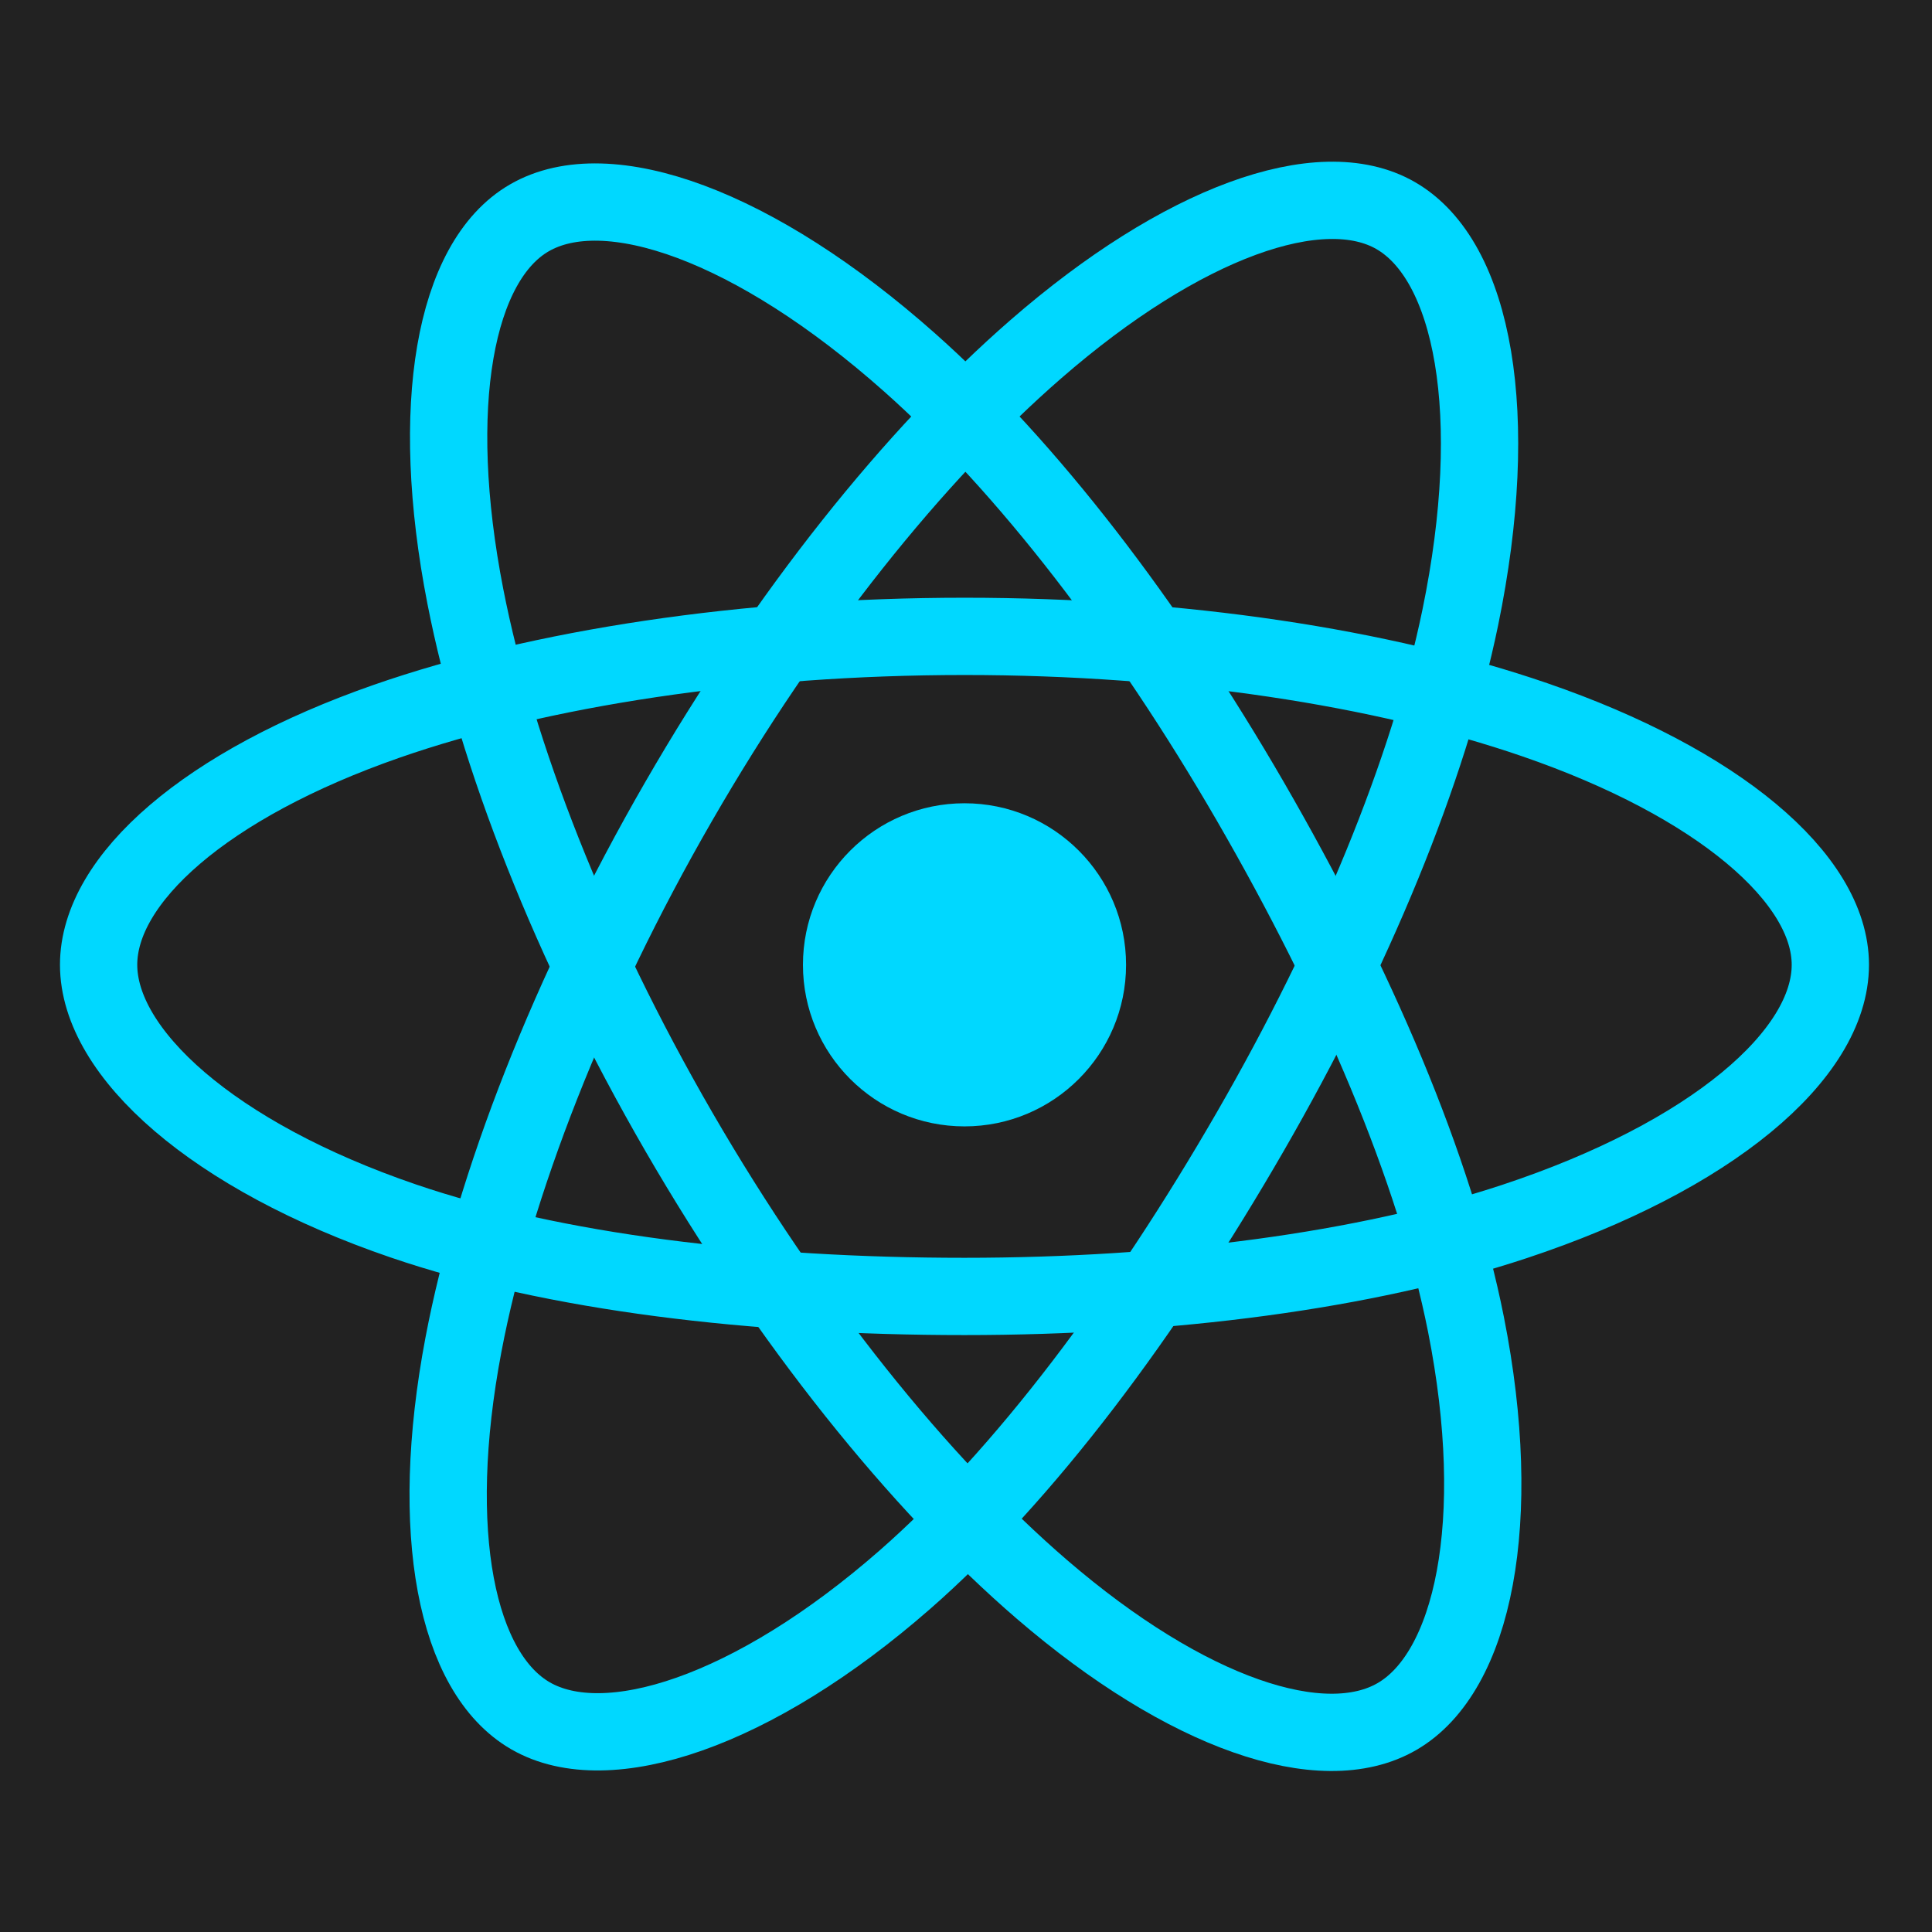
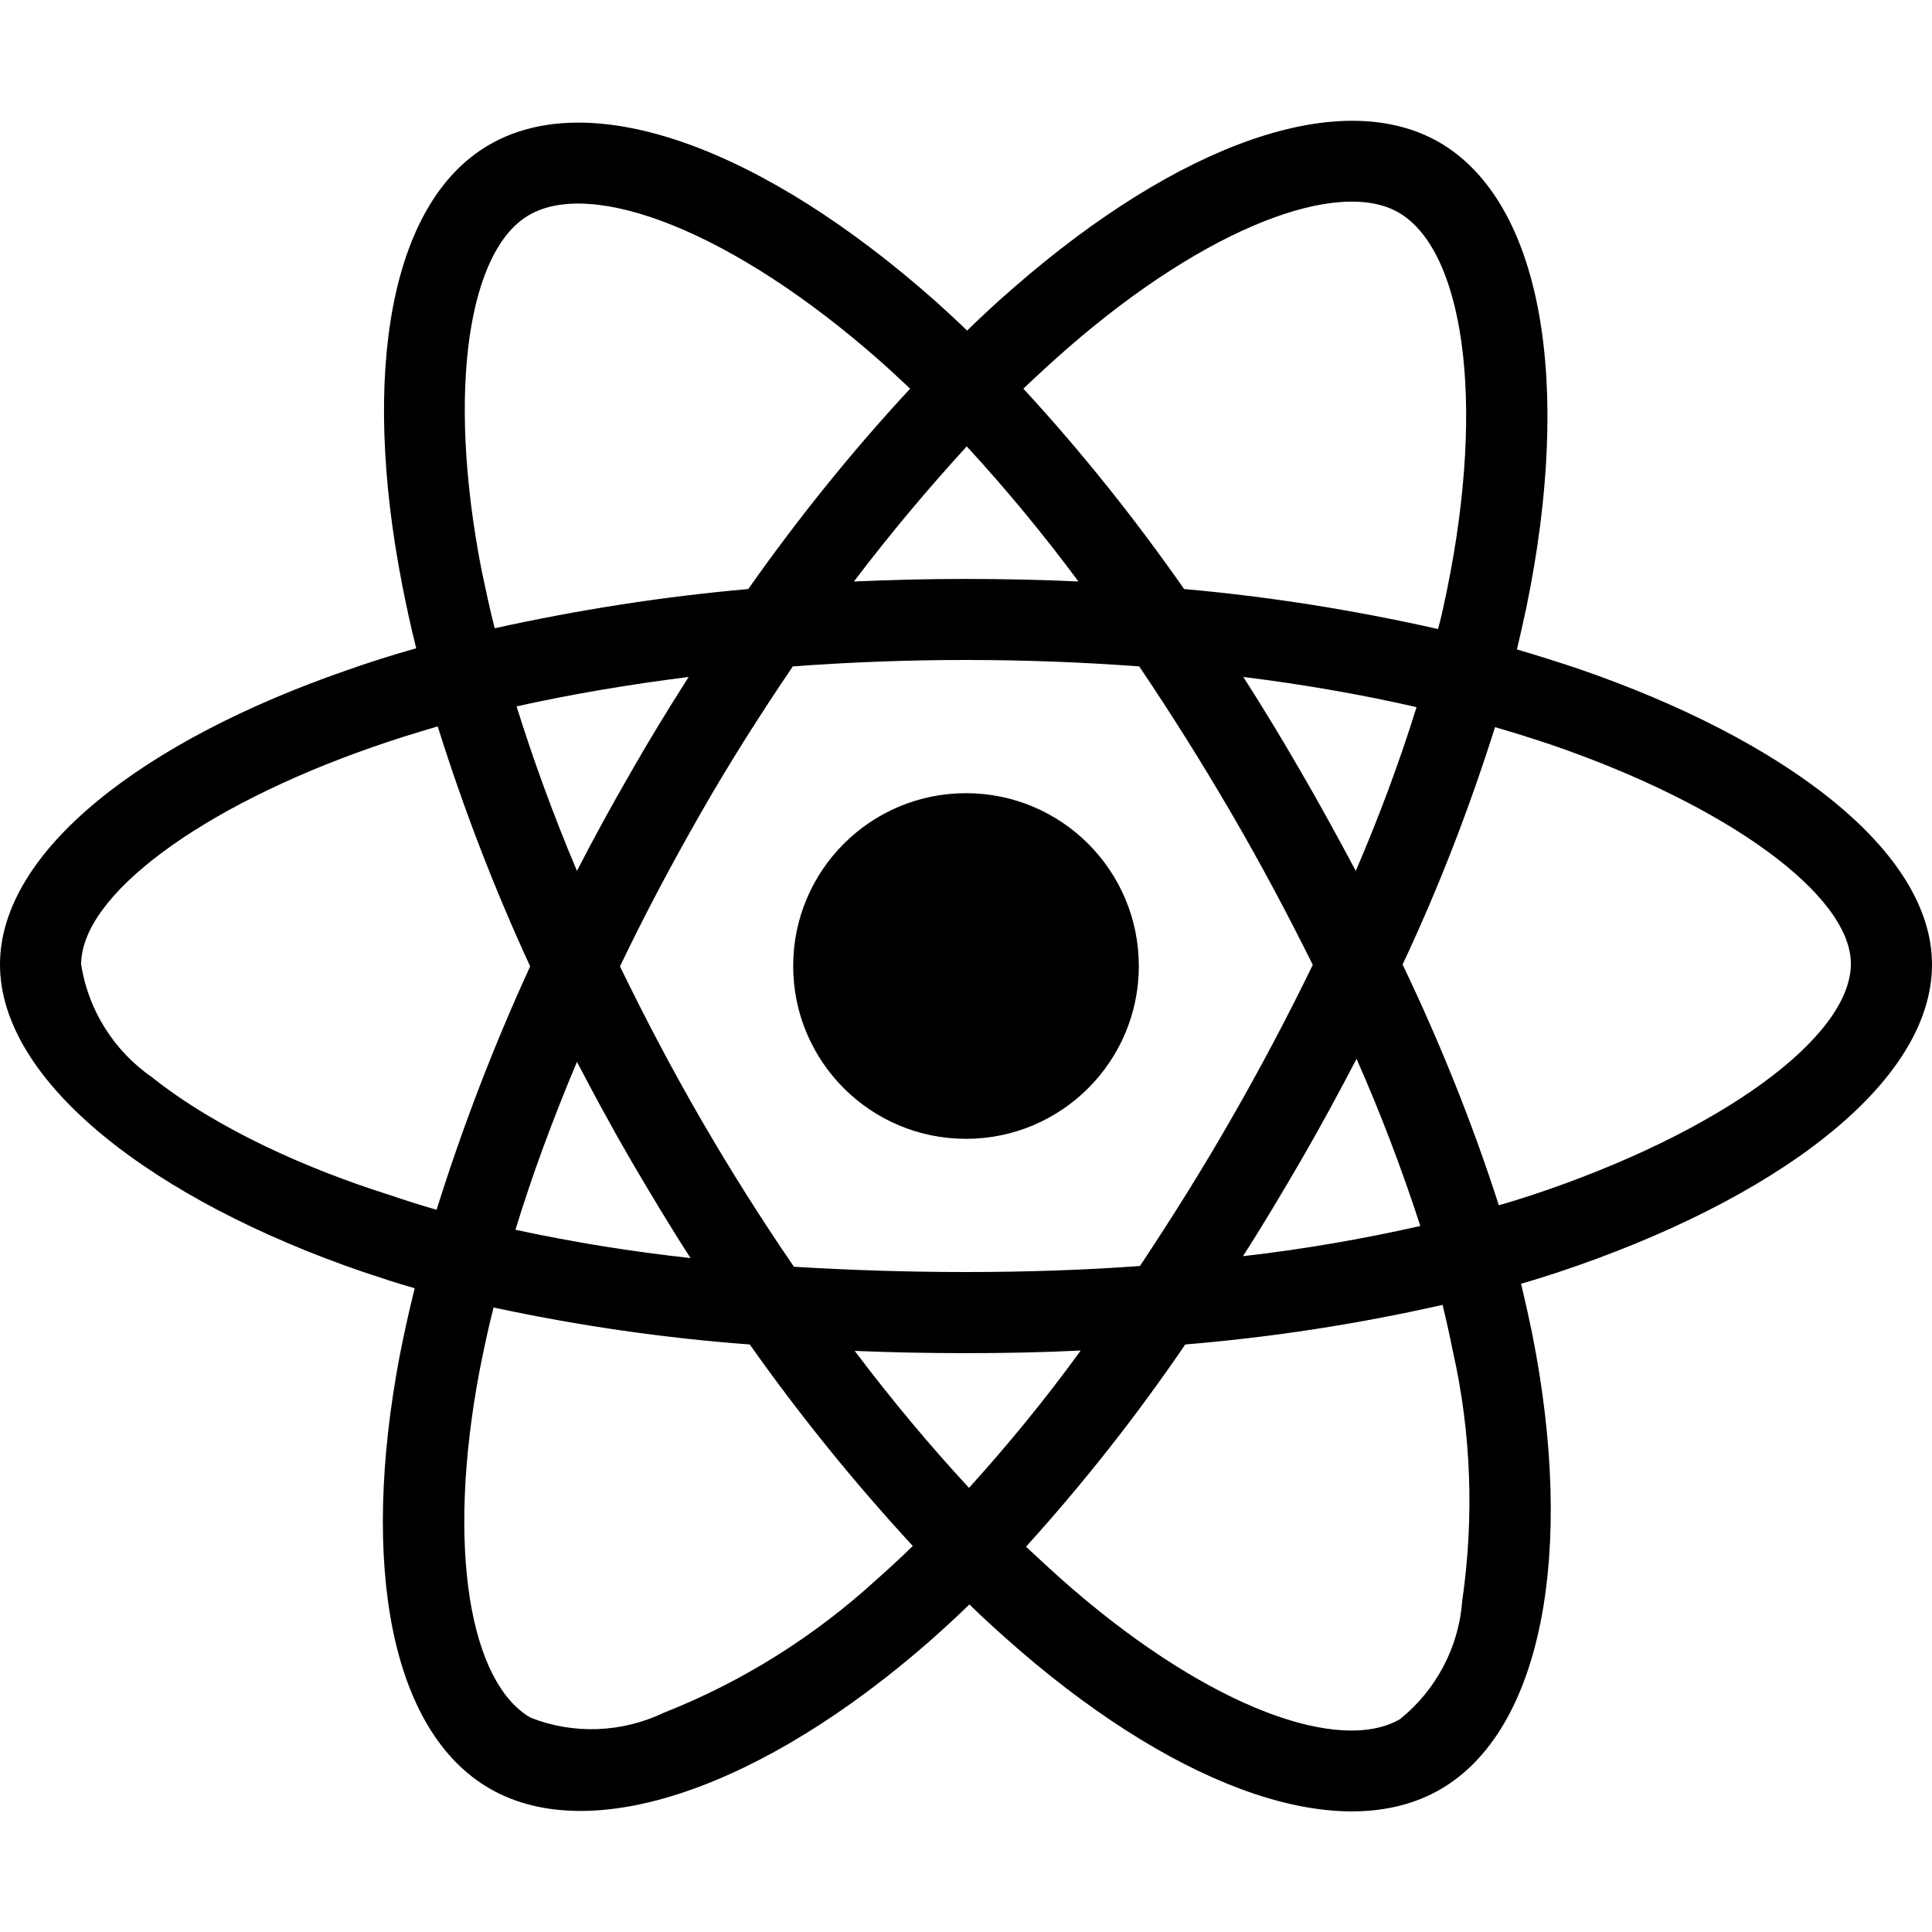
- <svg xmlns="http://www.w3.org/2000/svg" id="Layer_2" viewBox="0 0 3618.6 3618.6" width="3618.6" height="3618.6">
-   <style>.st0{fill:#222}.st1{fill:#00d8ff}.st2{fill:none;stroke:#00d8ff;stroke-width:144.746;stroke-miterlimit:10}</style>
-   <path class="st0" d="M0 0h3618.6v3618.6H0z" />
-   <circle class="st1" cx="1806.5" cy="1807.1" r="302.6" />
-   <path class="st2" d="M1806.5 1191.9c406.2 0 783.6 58.3 1068.1 156.2 342.8 118 553.6 296.9 553.6 458.9 0 168.8-223.4 358.9-591.5 480.8-278.3 92.2-644.6 140.4-1030.2 140.4-395.4 0-769.7-45.2-1051.2-141.4-356.1-121.7-570.6-314.2-570.6-479.8 0-160.7 201.3-338.2 539.3-456 285.6-99.5 672.3-159.1 1082.5-159.1z" />
-   <path class="st2" d="M1271 1501.3c202.9-351.9 442-649.7 669-847.2 273.5-238 533.8-331.2 674.1-250.3 146.2 84.3 199.3 372.8 121 752.7-59.2 287.2-200.4 628.5-393.1 962.6-197.5 342.5-423.7 644.2-647.6 840-283.3 247.7-557.3 337.3-700.7 254.6-139.2-80.3-192.4-343.3-125.7-695 56.4-297.4 198-662.1 403-1017.4z" />
-   <path class="st2" d="M1271.5 2119.8c-203.5-351.6-342.1-707.4-399.9-1002.7-69.6-355.8-20.4-627.9 119.8-709 146.1-84.6 422.5 13.5 712.5 271 219.3 194.7 444.4 487.5 637.6 821.3 198.1 342.2 346.6 688.8 404.3 980.5 73.1 369.2 13.9 651.3-129.4 734.2-139.1 80.5-393.5-4.7-664.9-238.2-229.2-197.3-474.5-502.1-680-857.1z" />
+ <svg xmlns="http://www.w3.org/2000/svg" viewBox="0 0 512 512">
+   <path d="M418.2 177.2c-5.4-1.8-10.8-3.5-16.2-5.1.9-3.7 1.7-7.4 2.5-11.1 12.3-59.6 4.2-107.5-23.1-123.3-26.3-15.1-69.2.6-112.6 38.4-4.3 3.7-8.5 7.6-12.5 11.5-2.7-2.6-5.5-5.2-8.3-7.7-45.5-40.4-91.1-57.4-118.4-41.5-26.2 15.2-34 60.3-23 116.7 1.1 5.6 2.3 11.1 3.7 16.7-6.4 1.8-12.7 3.8-18.6 5.9C38.3 196.2 0 225.4 0 255.6c0 31.2 40.8 62.5 96.3 81.5 4.5 1.5 9 3 13.6 4.3-1.5 6-2.8 11.9-4 18-10.5 55.5-2.3 99.5 23.9 114.6 27 15.6 72.4-.4 116.6-39.1 3.5-3.1 7-6.3 10.5-9.7 4.4 4.3 9 8.4 13.6 12.4 42.8 36.8 85.1 51.7 111.2 36.6 27-15.6 35.8-62.9 24.4-120.5-.9-4.4-1.9-8.9-3-13.5 3.2-.9 6.3-1.9 9.4-2.9 57.7-19.1 99.5-50 99.5-81.7 0-30.3-39.4-59.7-93.8-78.4zM282.9 92.3c37.2-32.4 71.9-45.1 87.7-36 16.9 9.7 23.4 48.9 12.8 100.4-.7 3.4-1.4 6.7-2.3 10-22.2-5-44.7-8.6-67.3-10.6-13-18.6-27.2-36.4-42.6-53.1 3.9-3.7 7.7-7.2 11.7-10.7zM167.2 307.5c5.1 8.7 10.3 17.4 15.8 25.9-15.6-1.7-31.1-4.2-46.4-7.5 4.4-14.4 9.9-29.3 16.3-44.5 4.6 8.8 9.3 17.5 14.3 26.1zm-30.3-120.3c14.4-3.2 29.7-5.8 45.6-7.8-5.3 8.3-10.5 16.8-15.4 25.4-4.9 8.5-9.7 17.2-14.2 26-6.3-14.9-11.6-29.5-16-43.6zm27.4 68.9c6.6-13.8 13.8-27.3 21.4-40.6s15.8-26.2 24.4-38.9c15-1.1 30.3-1.7 45.9-1.7s31 .6 45.9 1.7c8.5 12.6 16.6 25.5 24.3 38.7s14.9 26.7 21.7 40.4c-6.7 13.8-13.9 27.4-21.6 40.8-7.6 13.3-15.7 26.2-24.2 39-14.9 1.1-30.4 1.6-46.1 1.6s-30.9-.5-45.6-1.4c-8.7-12.7-16.9-25.7-24.6-39s-14.8-26.8-21.5-40.6zm180.6 51.2c5.1-8.8 9.9-17.7 14.6-26.7 6.4 14.5 12 29.2 16.9 44.3-15.5 3.5-31.2 6.2-47 8 5.4-8.4 10.5-17 15.5-25.6zm14.4-76.5c-4.7-8.8-9.5-17.6-14.5-26.2-4.9-8.5-10-16.9-15.3-25.2 16.1 2 31.5 4.7 45.9 8-4.6 14.8-10 29.2-16.1 43.4zM256.2 118.3c10.5 11.4 20.4 23.4 29.6 35.8-19.8-.9-39.7-.9-59.5 0 9.8-12.9 19.9-24.9 29.9-35.8zM140.2 57c16.8-9.8 54.1 4.2 93.4 39 2.5 2.2 5 4.6 7.6 7-15.5 16.7-29.8 34.5-42.9 53.1-22.6 2-45 5.5-67.2 10.4-1.3-5.1-2.4-10.3-3.5-15.5-9.4-48.4-3.2-84.9 12.6-94zm-24.5 263.6c-4.2-1.2-8.3-2.5-12.4-3.9-21.3-6.7-45.5-17.3-63-31.2-10.1-7-16.9-17.8-18.8-29.9 0-18.3 31.6-41.7 77.2-57.6 5.7-2 11.5-3.8 17.3-5.5 6.8 21.7 15 43 24.5 63.6-9.6 20.9-17.9 42.5-24.8 64.5zm116.6 98c-16.5 15.1-35.6 27.1-56.4 35.3-11.1 5.3-23.9 5.8-35.3 1.3-15.9-9.2-22.5-44.5-13.5-92 1.1-5.6 2.3-11.2 3.7-16.7 22.4 4.8 45 8.1 67.9 9.8 13.2 18.7 27.7 36.6 43.2 53.4-3.2 3.1-6.4 6.1-9.6 8.9zm24.5-24.3c-10.2-11-20.4-23.2-30.3-36.3 9.6.4 19.5.6 29.5.6 10.3 0 20.4-.2 30.4-.7-9.2 12.7-19.1 24.8-29.6 36.4zm130.7 30c-.9 12.2-6.9 23.6-16.5 31.3-15.9 9.2-49.8-2.8-86.4-34.2-4.2-3.6-8.4-7.5-12.7-11.5 15.3-16.9 29.4-34.8 42.2-53.6 22.9-1.9 45.7-5.4 68.2-10.5 1 4.1 1.9 8.2 2.7 12.2 4.9 21.6 5.7 44.1 2.5 66.3zm18.2-107.5c-2.8.9-5.6 1.8-8.5 2.6-7-21.8-15.6-43.1-25.5-63.8 9.6-20.4 17.7-41.4 24.5-62.9 5.2 1.5 10.2 3.1 15 4.7 46.6 16 79.3 39.8 79.3 58 0 19.6-34.9 44.9-84.8 61.4zm-149.7-15c25.3 0 45.8-20.5 45.8-45.8s-20.5-45.8-45.8-45.8c-25.3 0-45.8 20.5-45.8 45.8s20.5 45.8 45.8 45.8z" />
</svg>
